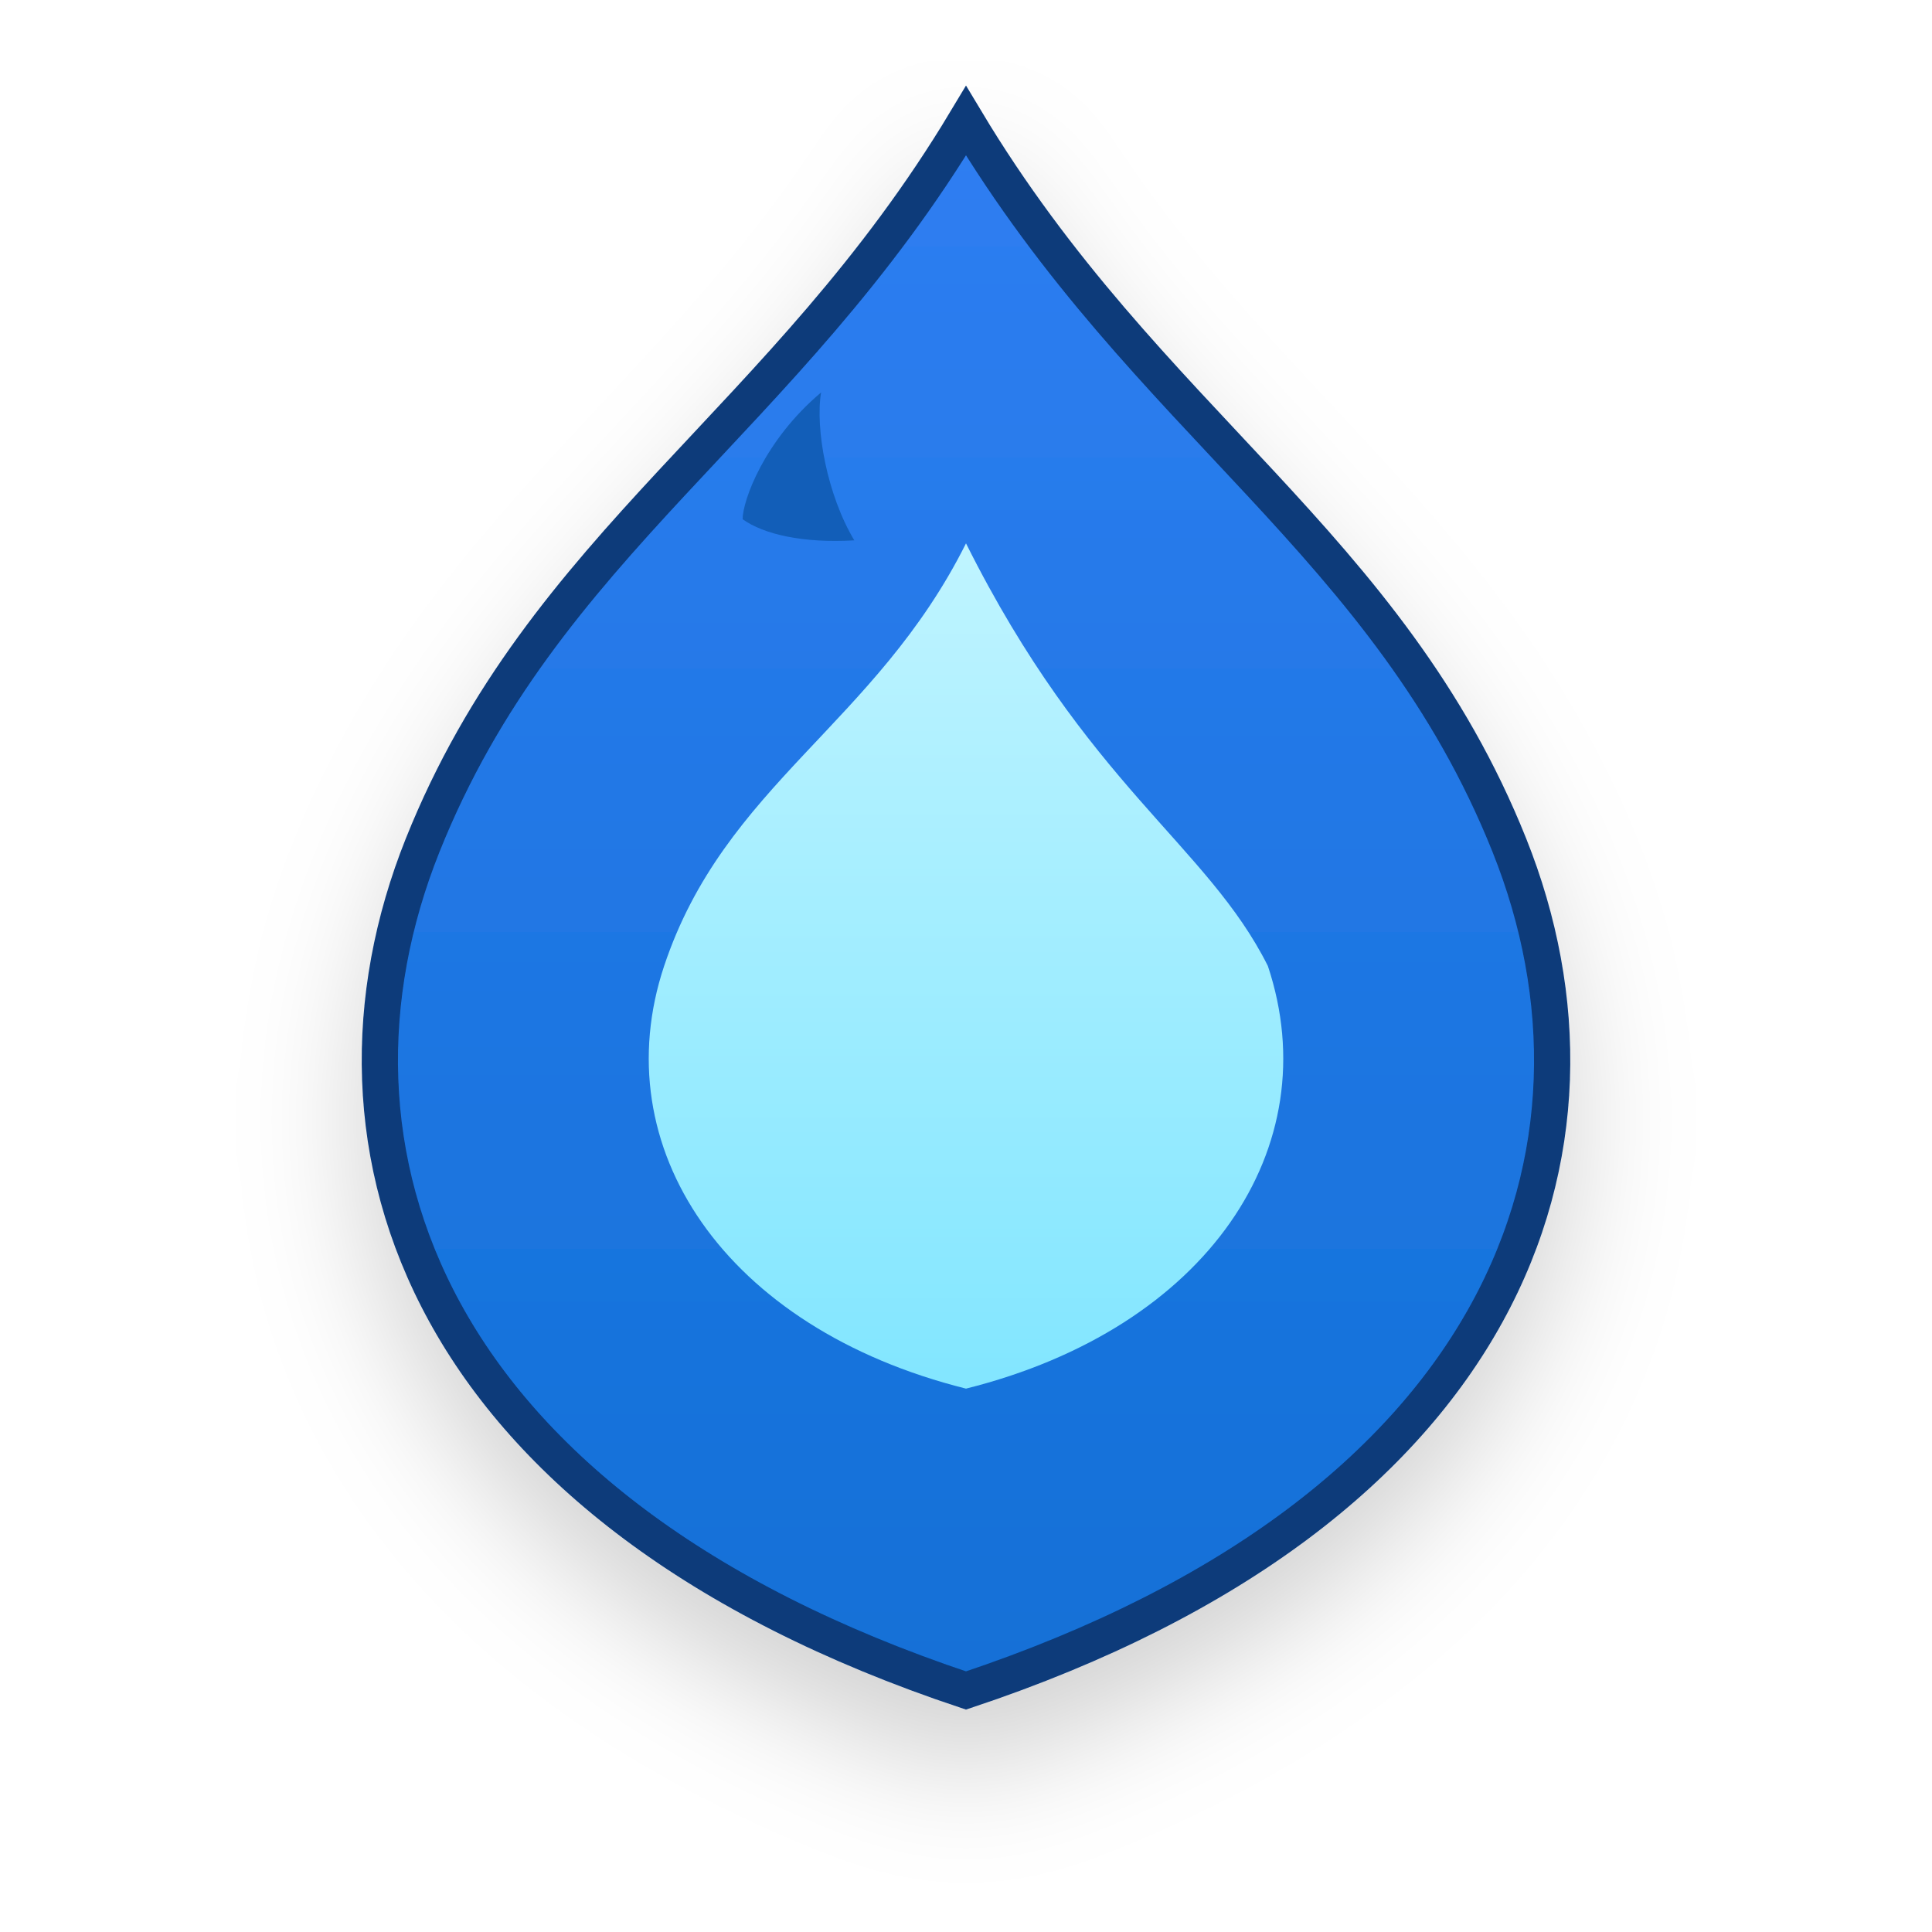
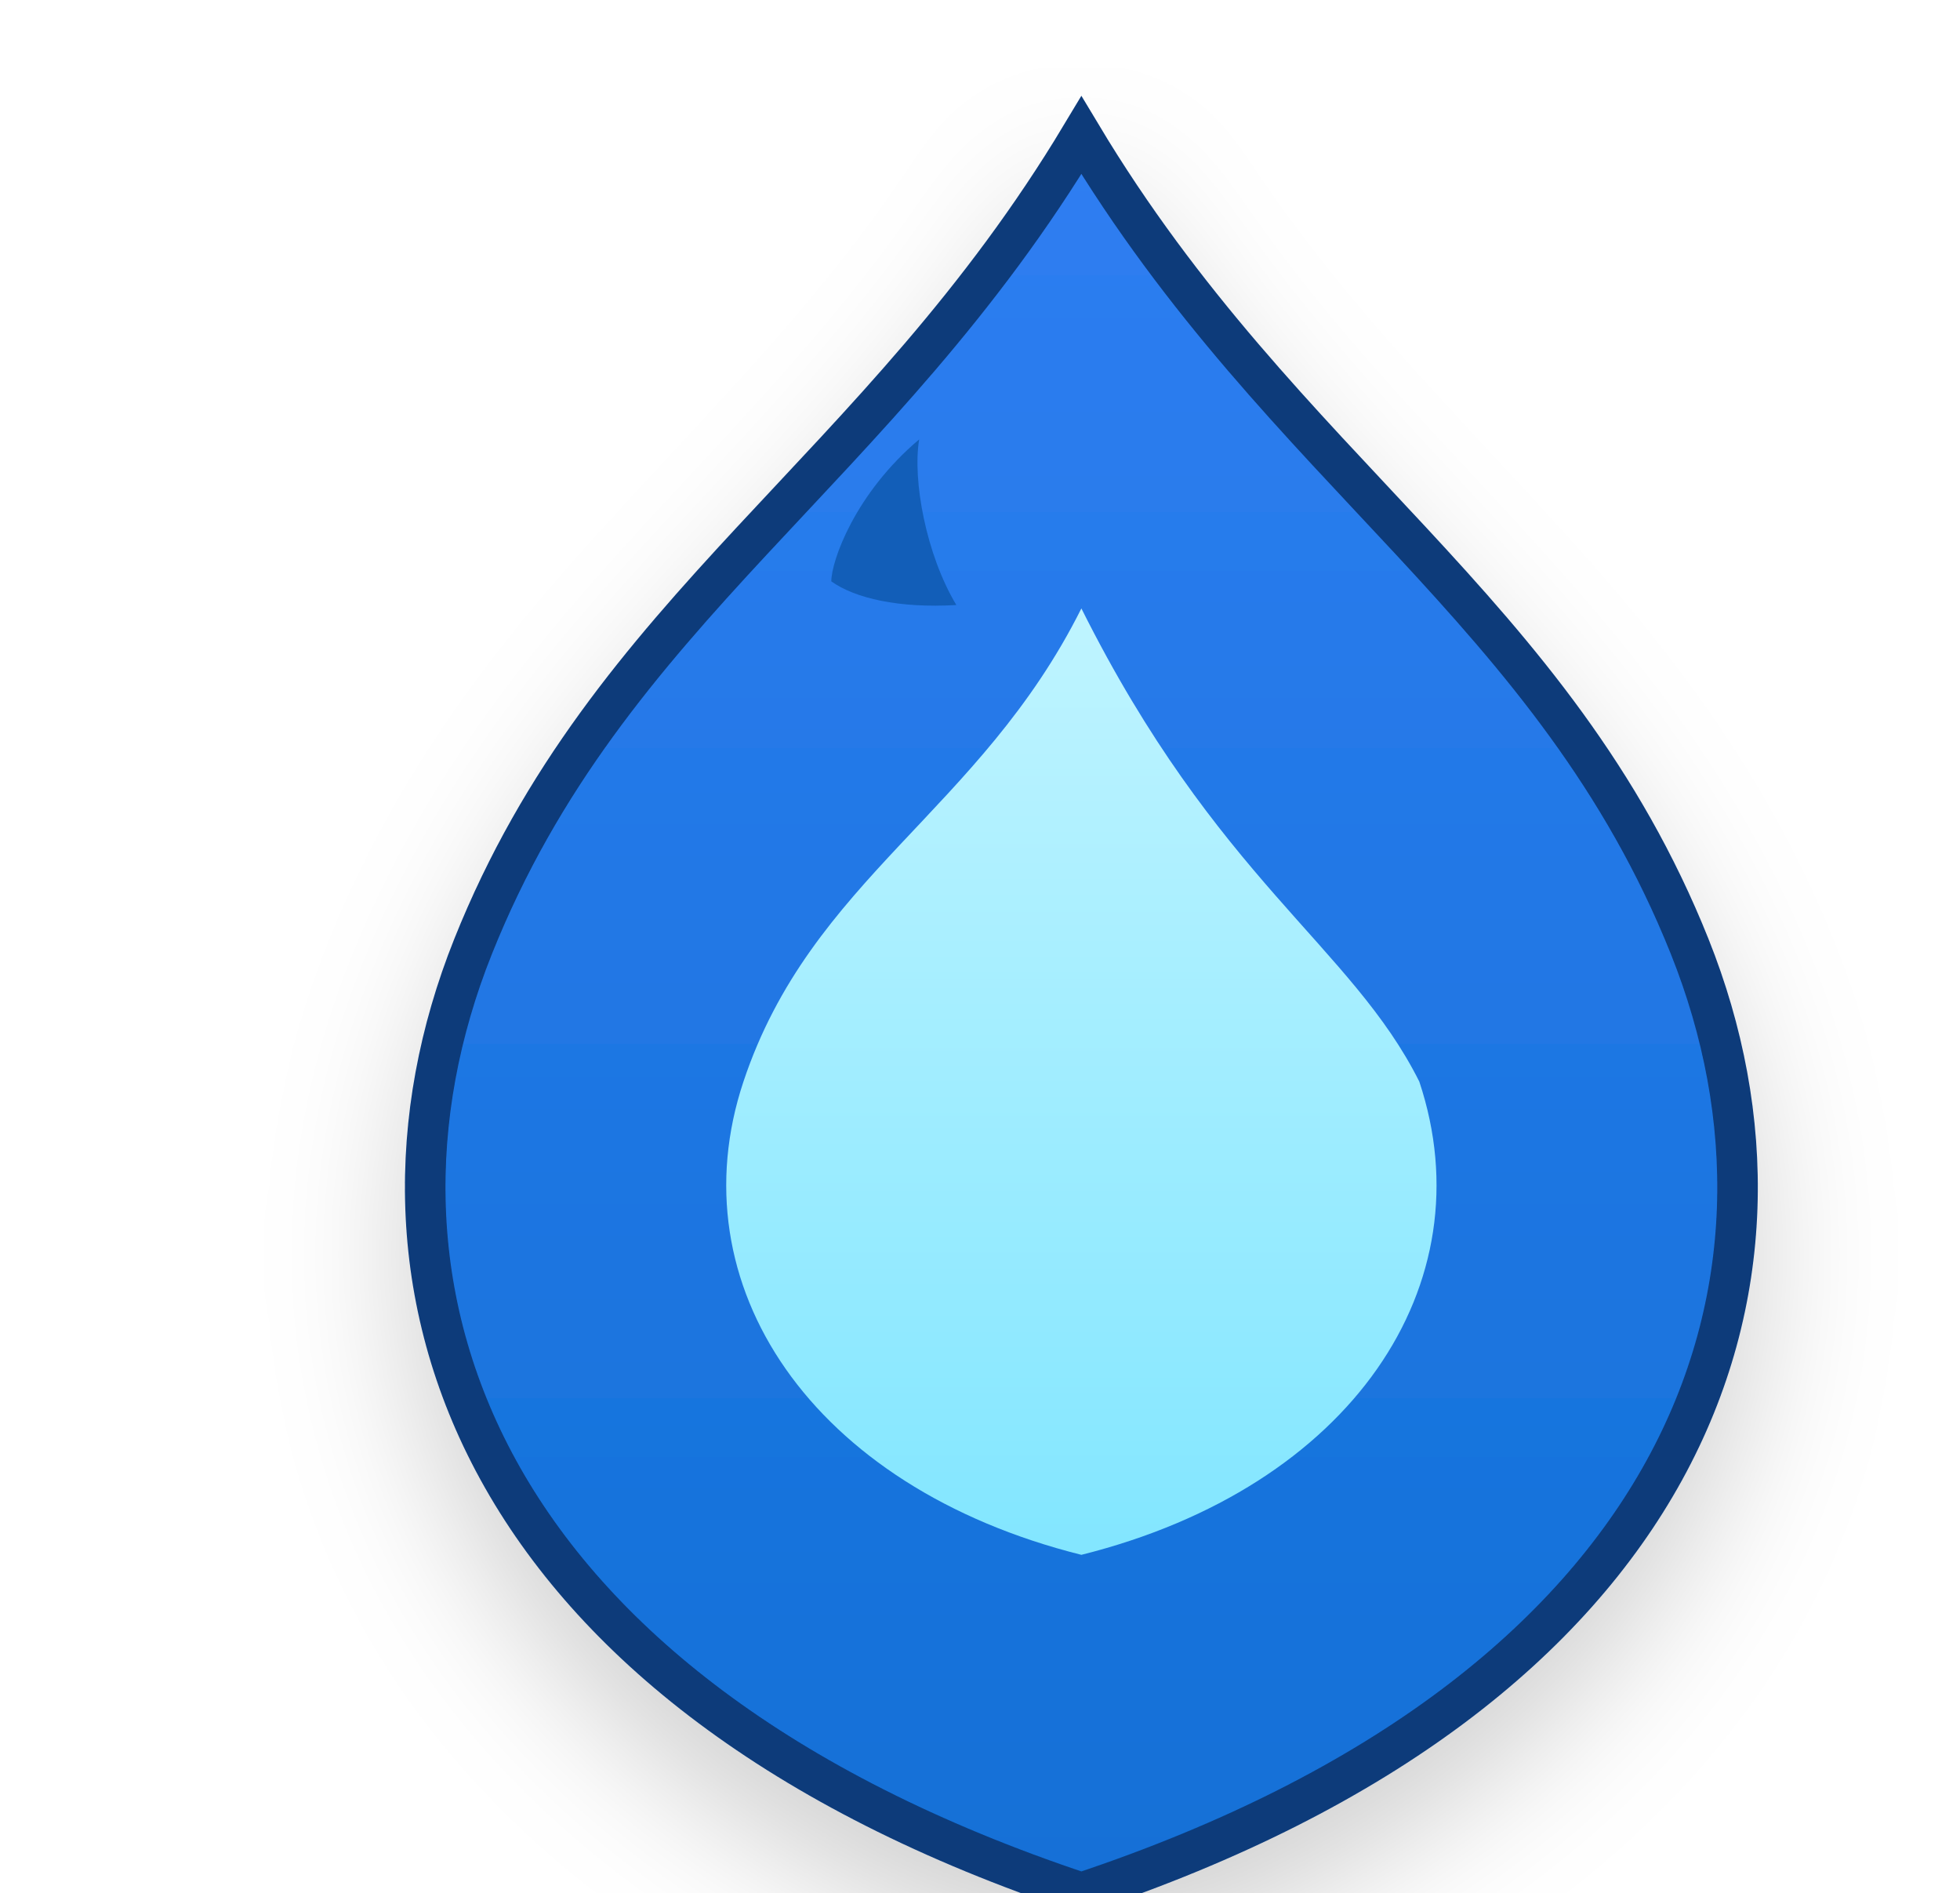
- <svg xmlns="http://www.w3.org/2000/svg" width="64" height="64" viewBox="0 0 64 64" role="img" aria-label="Blue flame">
+ <svg xmlns="http://www.w3.org/2000/svg" width="58" height="56" viewBox="0 0 58 56" role="img" aria-label="Blue flame">
  <defs>
    <linearGradient id="fg" x1="0" y1="0" x2="0" y2="1">
      <stop offset="0" stop-color="#2F7EF2" />
      <stop offset="1" stop-color="#1170D6" />
    </linearGradient>
    <linearGradient id="ig" x1="0" y1="0" x2="0" y2="1">
      <stop offset="0" stop-color="#BFF4FF" />
      <stop offset="1" stop-color="#82E6FF" />
    </linearGradient>
    <filter id="shadow" x="-50%" y="-50%" width="200%" height="200%">
      <feDropShadow dx="0" dy="2" stdDeviation="2" flood-color="#000" flood-opacity="0.18" />
    </filter>
  </defs>
  <path d="M32 4        C26 14 18 18 14 28        C10 38 14 50 32 56        C50 50 54 38 50 28        C46 18 38 14 32 4Z" fill="url(#fg)" stroke="#0c3a7a" stroke-width="1.2" filter="url(#shadow)" />
  <path d="M32 18        C29 24 24 26 22 32        C20 38 24 44 32 46        C40 44 44 38 42 32        C40 28 36 26 32 18Z" fill="url(#ig)" />
  <path d="M24.6 17.2c0-.6.7-2.6 2.6-4.2-0.2 1.2.2 3.4 1.1 4.9-1.7.1-3-.2-3.7-0.7z" fill="#0f5bb3" opacity="0.9" />
</svg>
